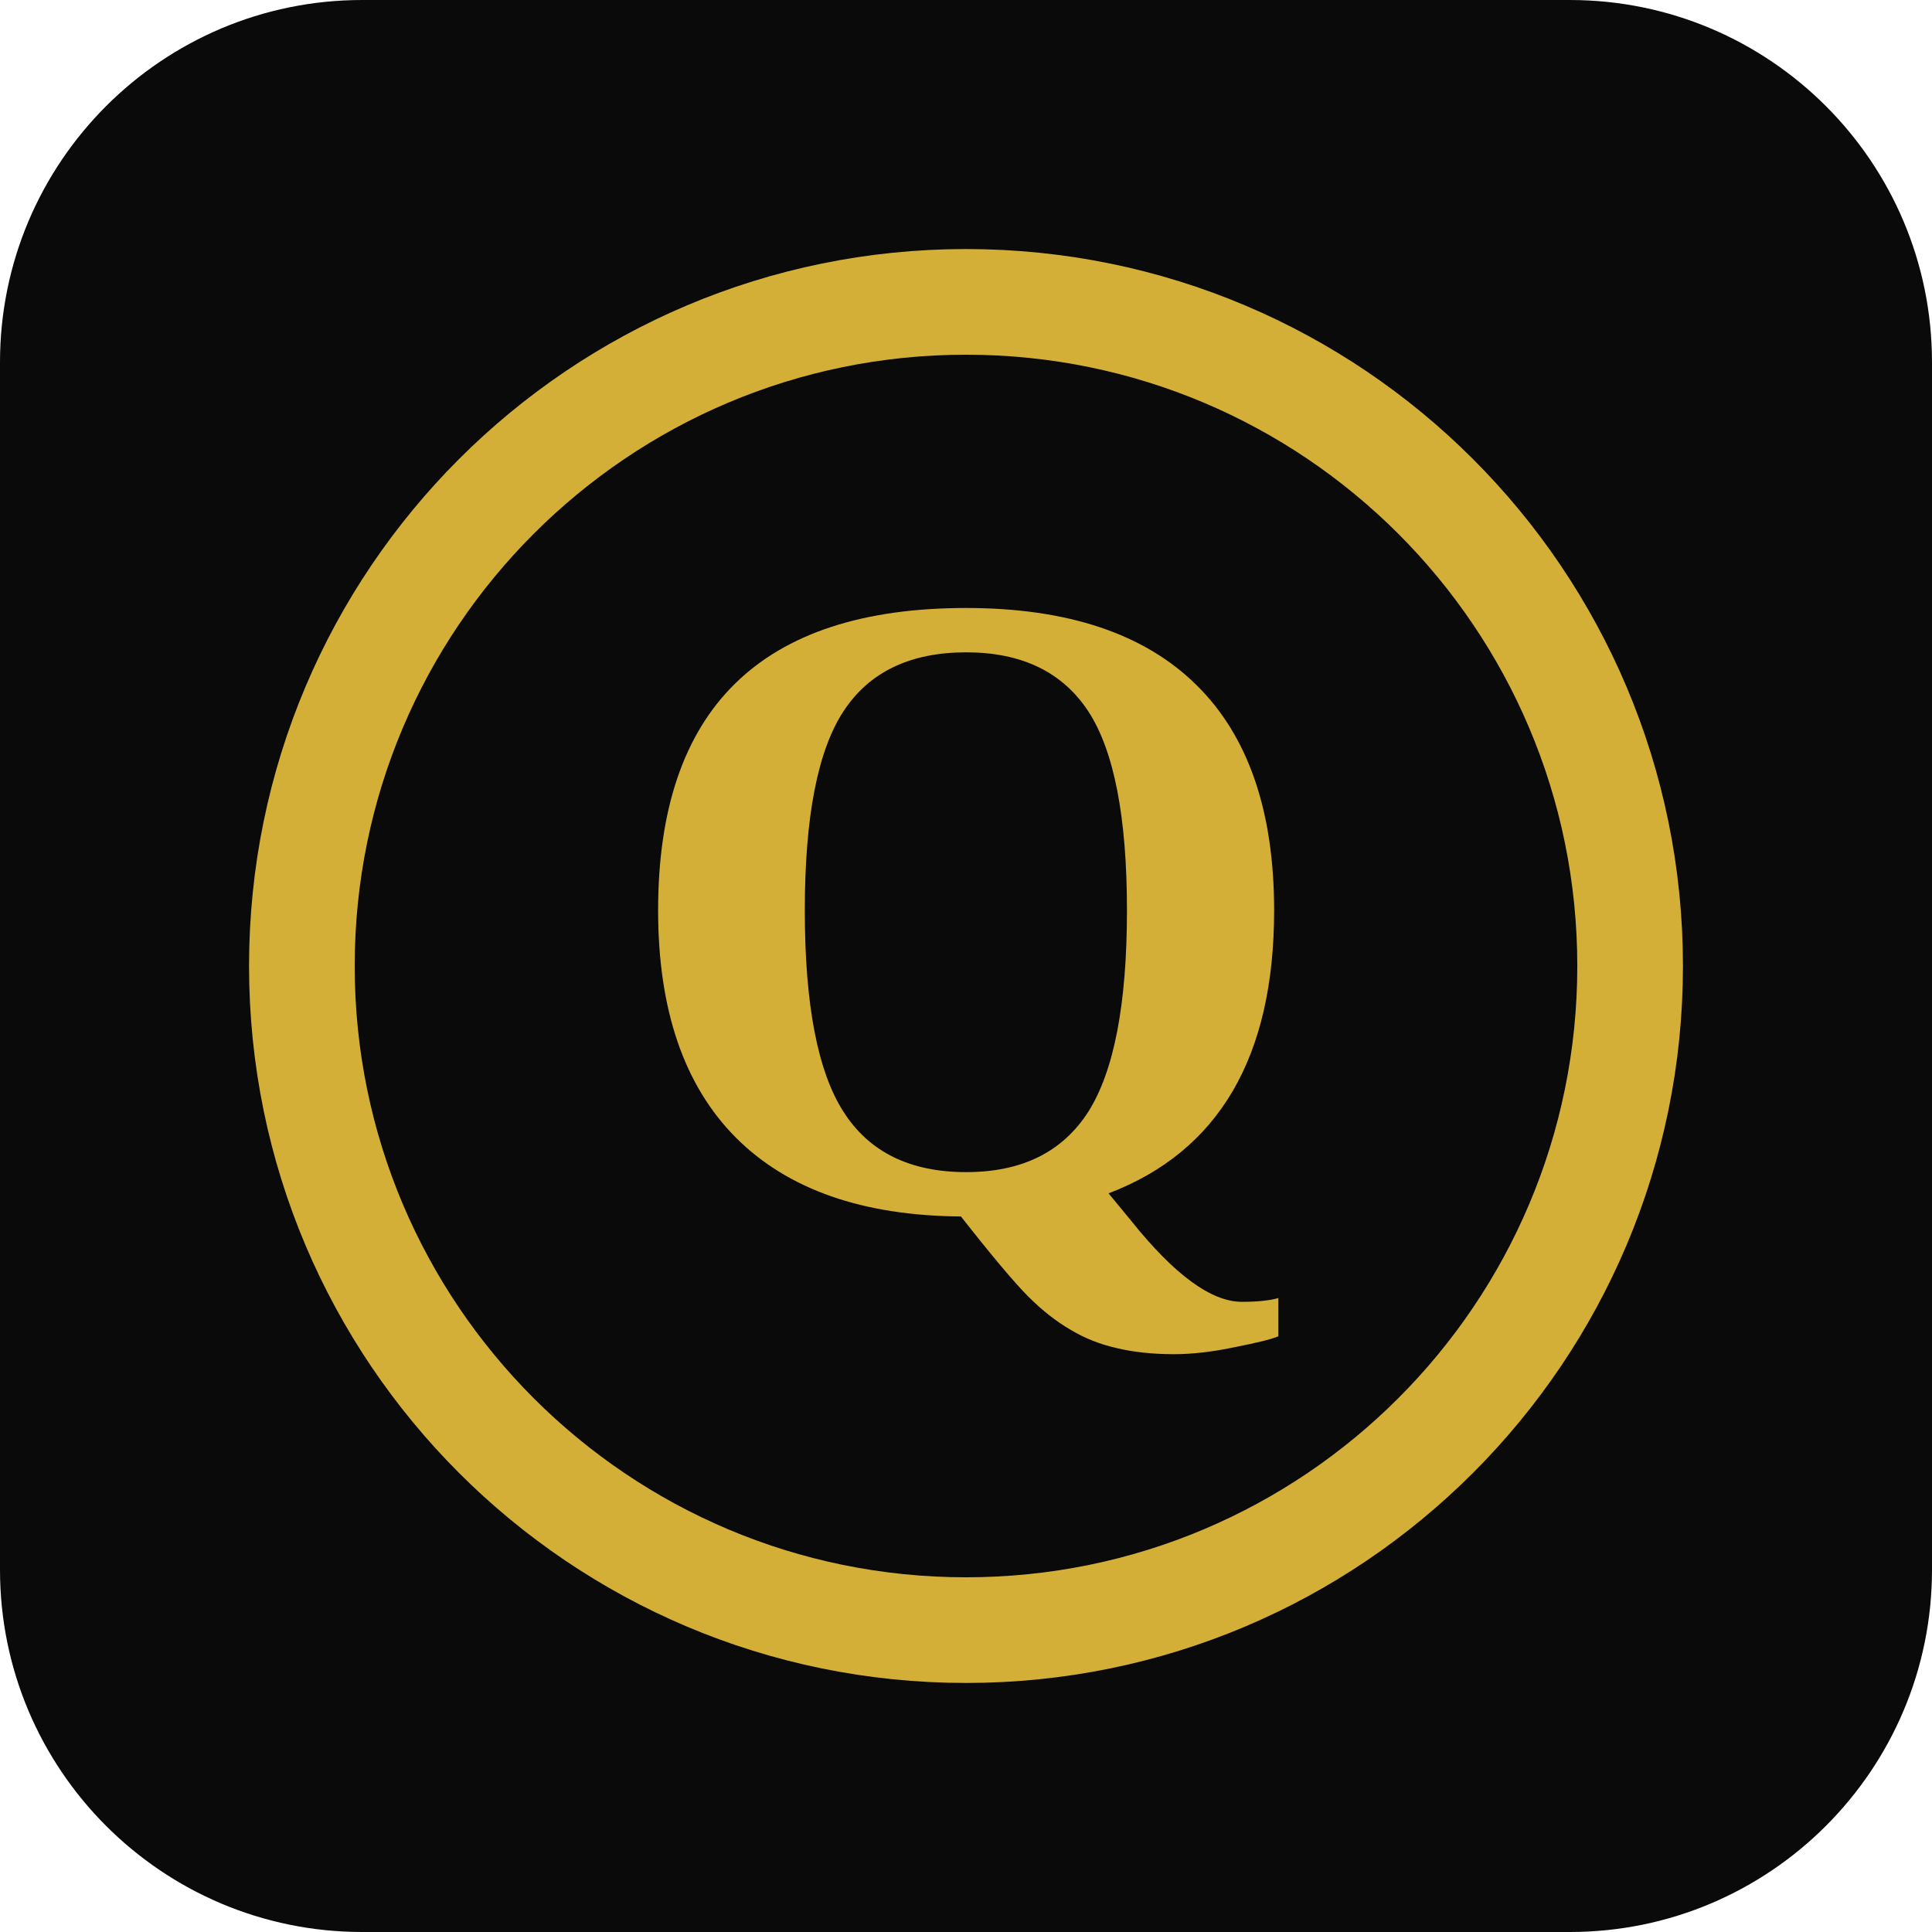
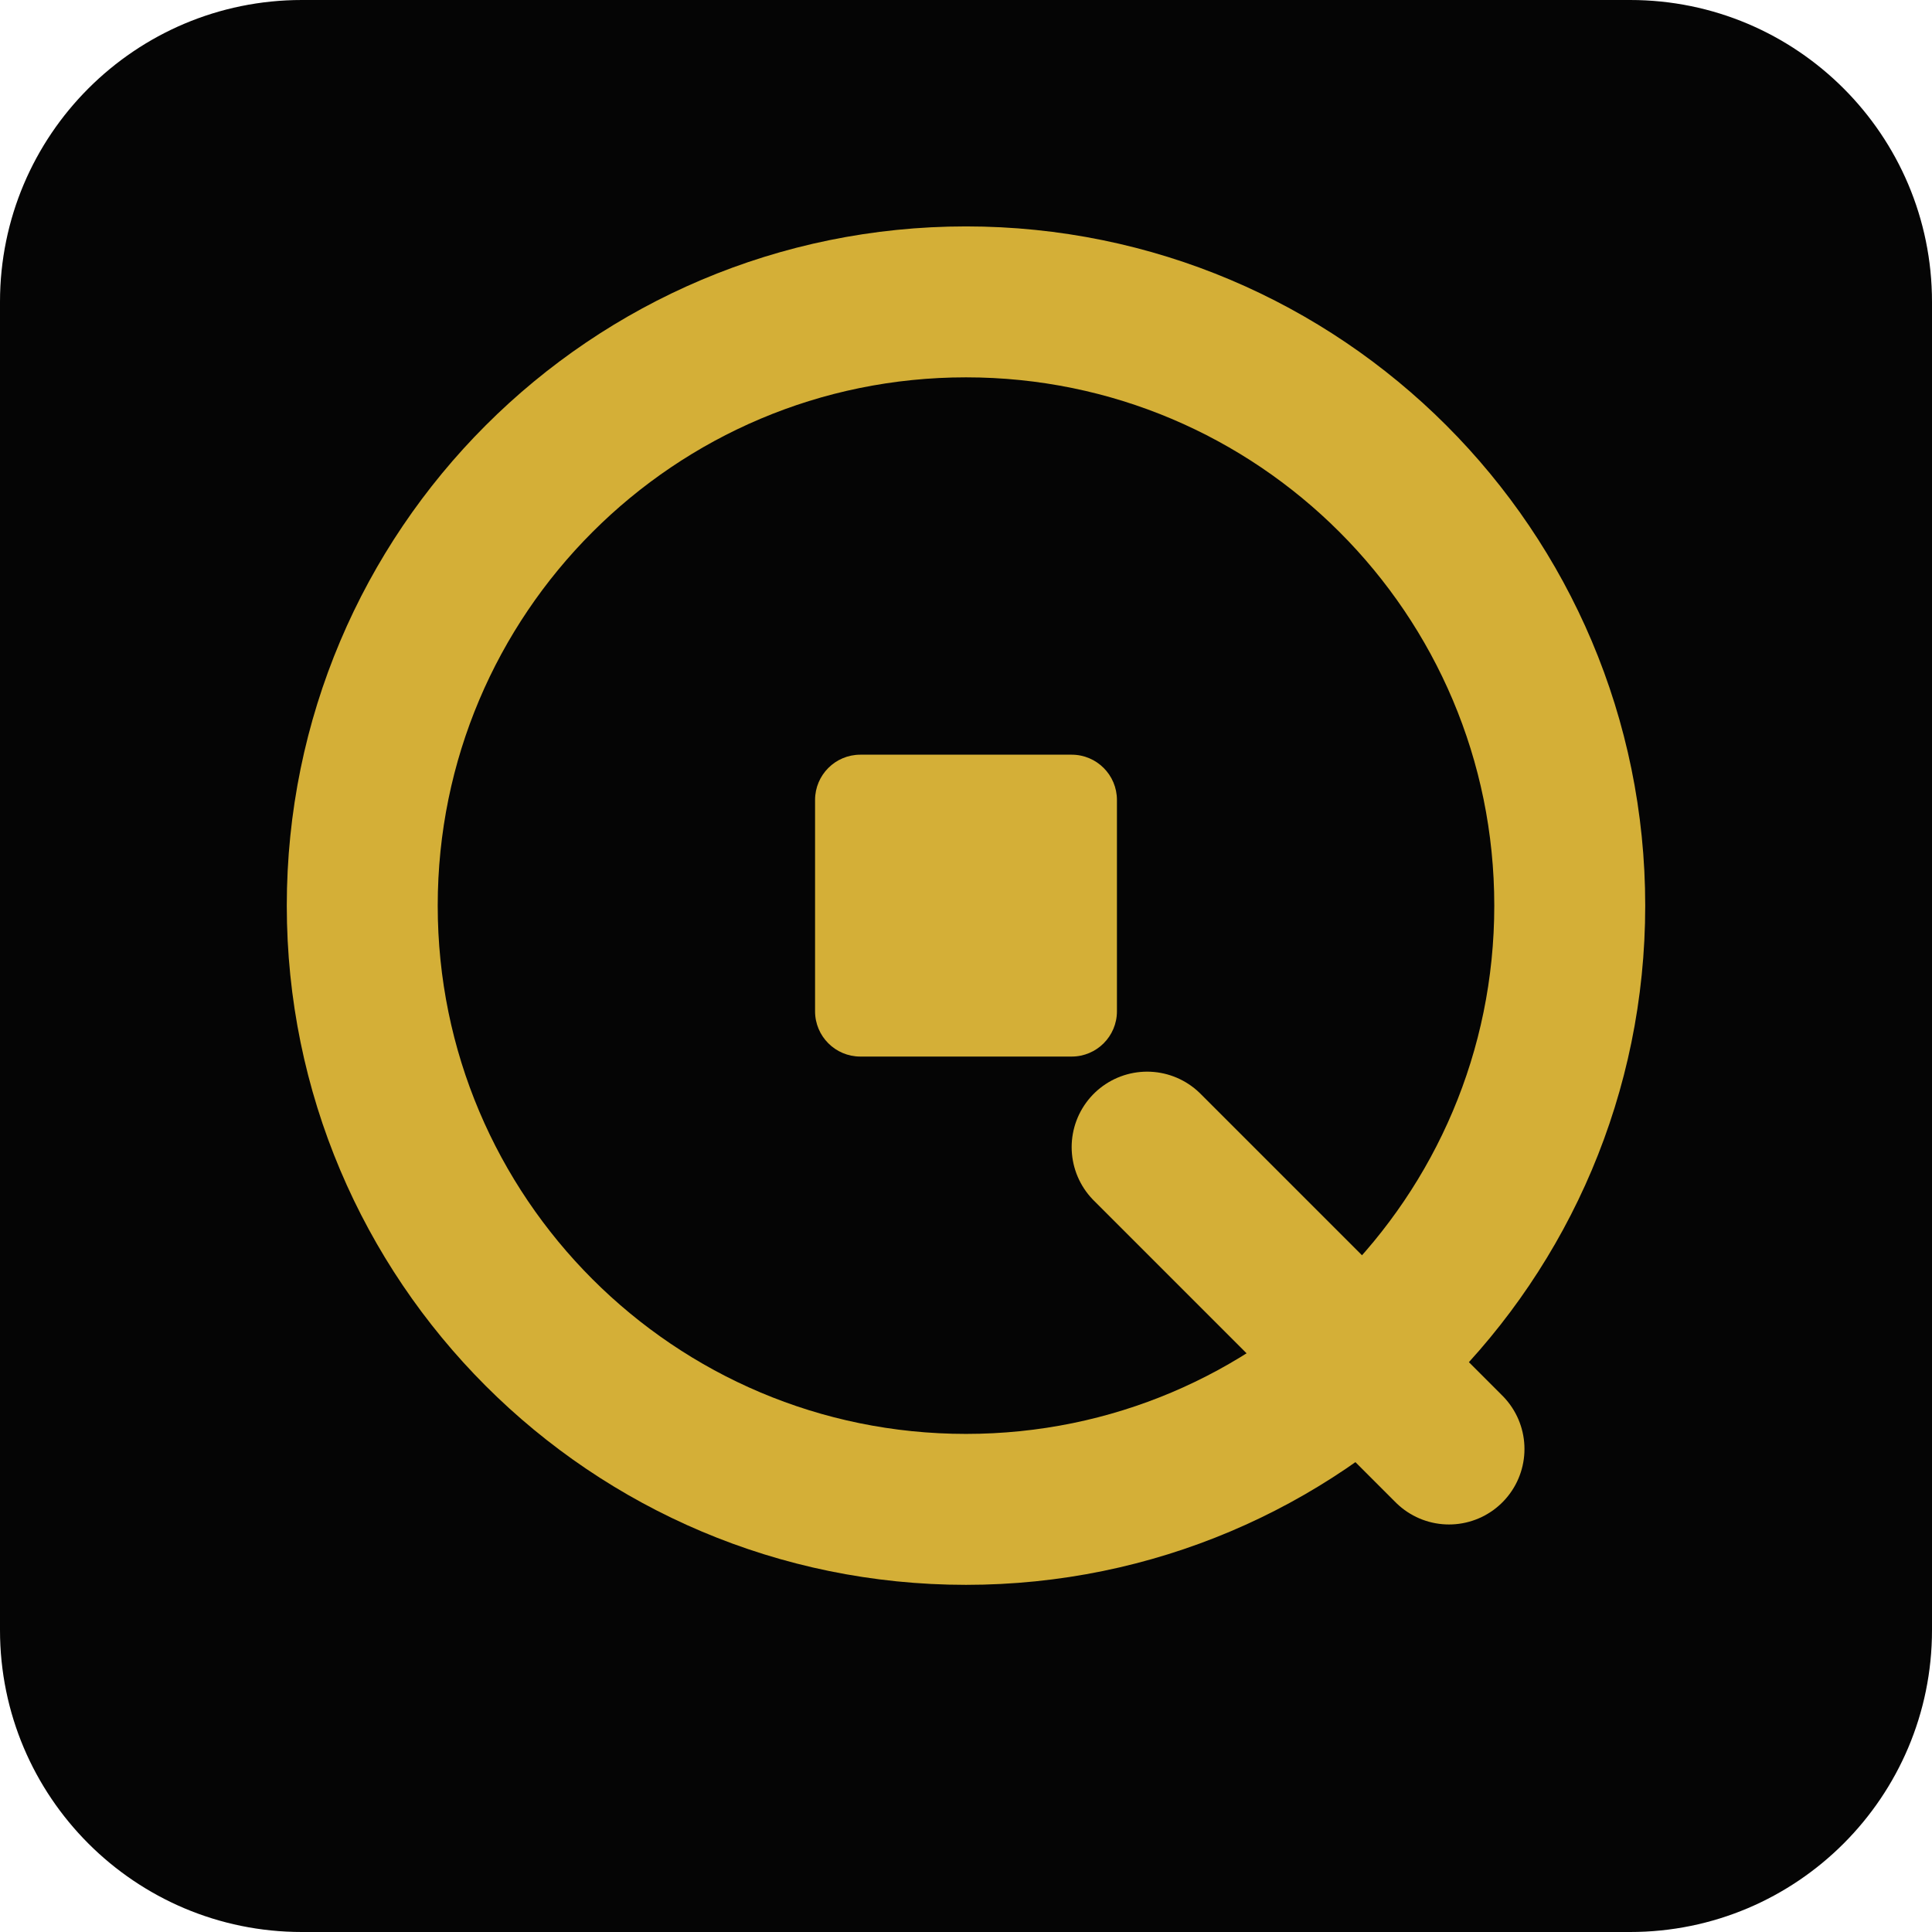
<svg xmlns="http://www.w3.org/2000/svg" viewBox="0 0 64 64" role="img" aria-label="QZERO">
-   <rect width="64" height="64" rx="12" fill="#0a0a0a" />
-   <circle cx="32" cy="32" r="22" fill="none" stroke="#D4AF37" stroke-width="3.5" />
-   <text x="32" y="40" text-anchor="middle" font-family="Georgia, 'Times New Roman', serif" font-size="30" font-weight="700" fill="#D4AF37">Q</text>
+   <rect width="64" height="64" rx="10" fill="#050505" />
+   <circle cx="32" cy="30" r="20" fill="none" stroke="#D4AF37" stroke-width="5" />
+   <rect x="27" y="25" width="10" height="10" rx="1.5" fill="#D4AF37" />
+   <line x1="38" y1="38" x2="48" y2="48" stroke="#D4AF37" stroke-width="5" stroke-linecap="round" />
</svg>
